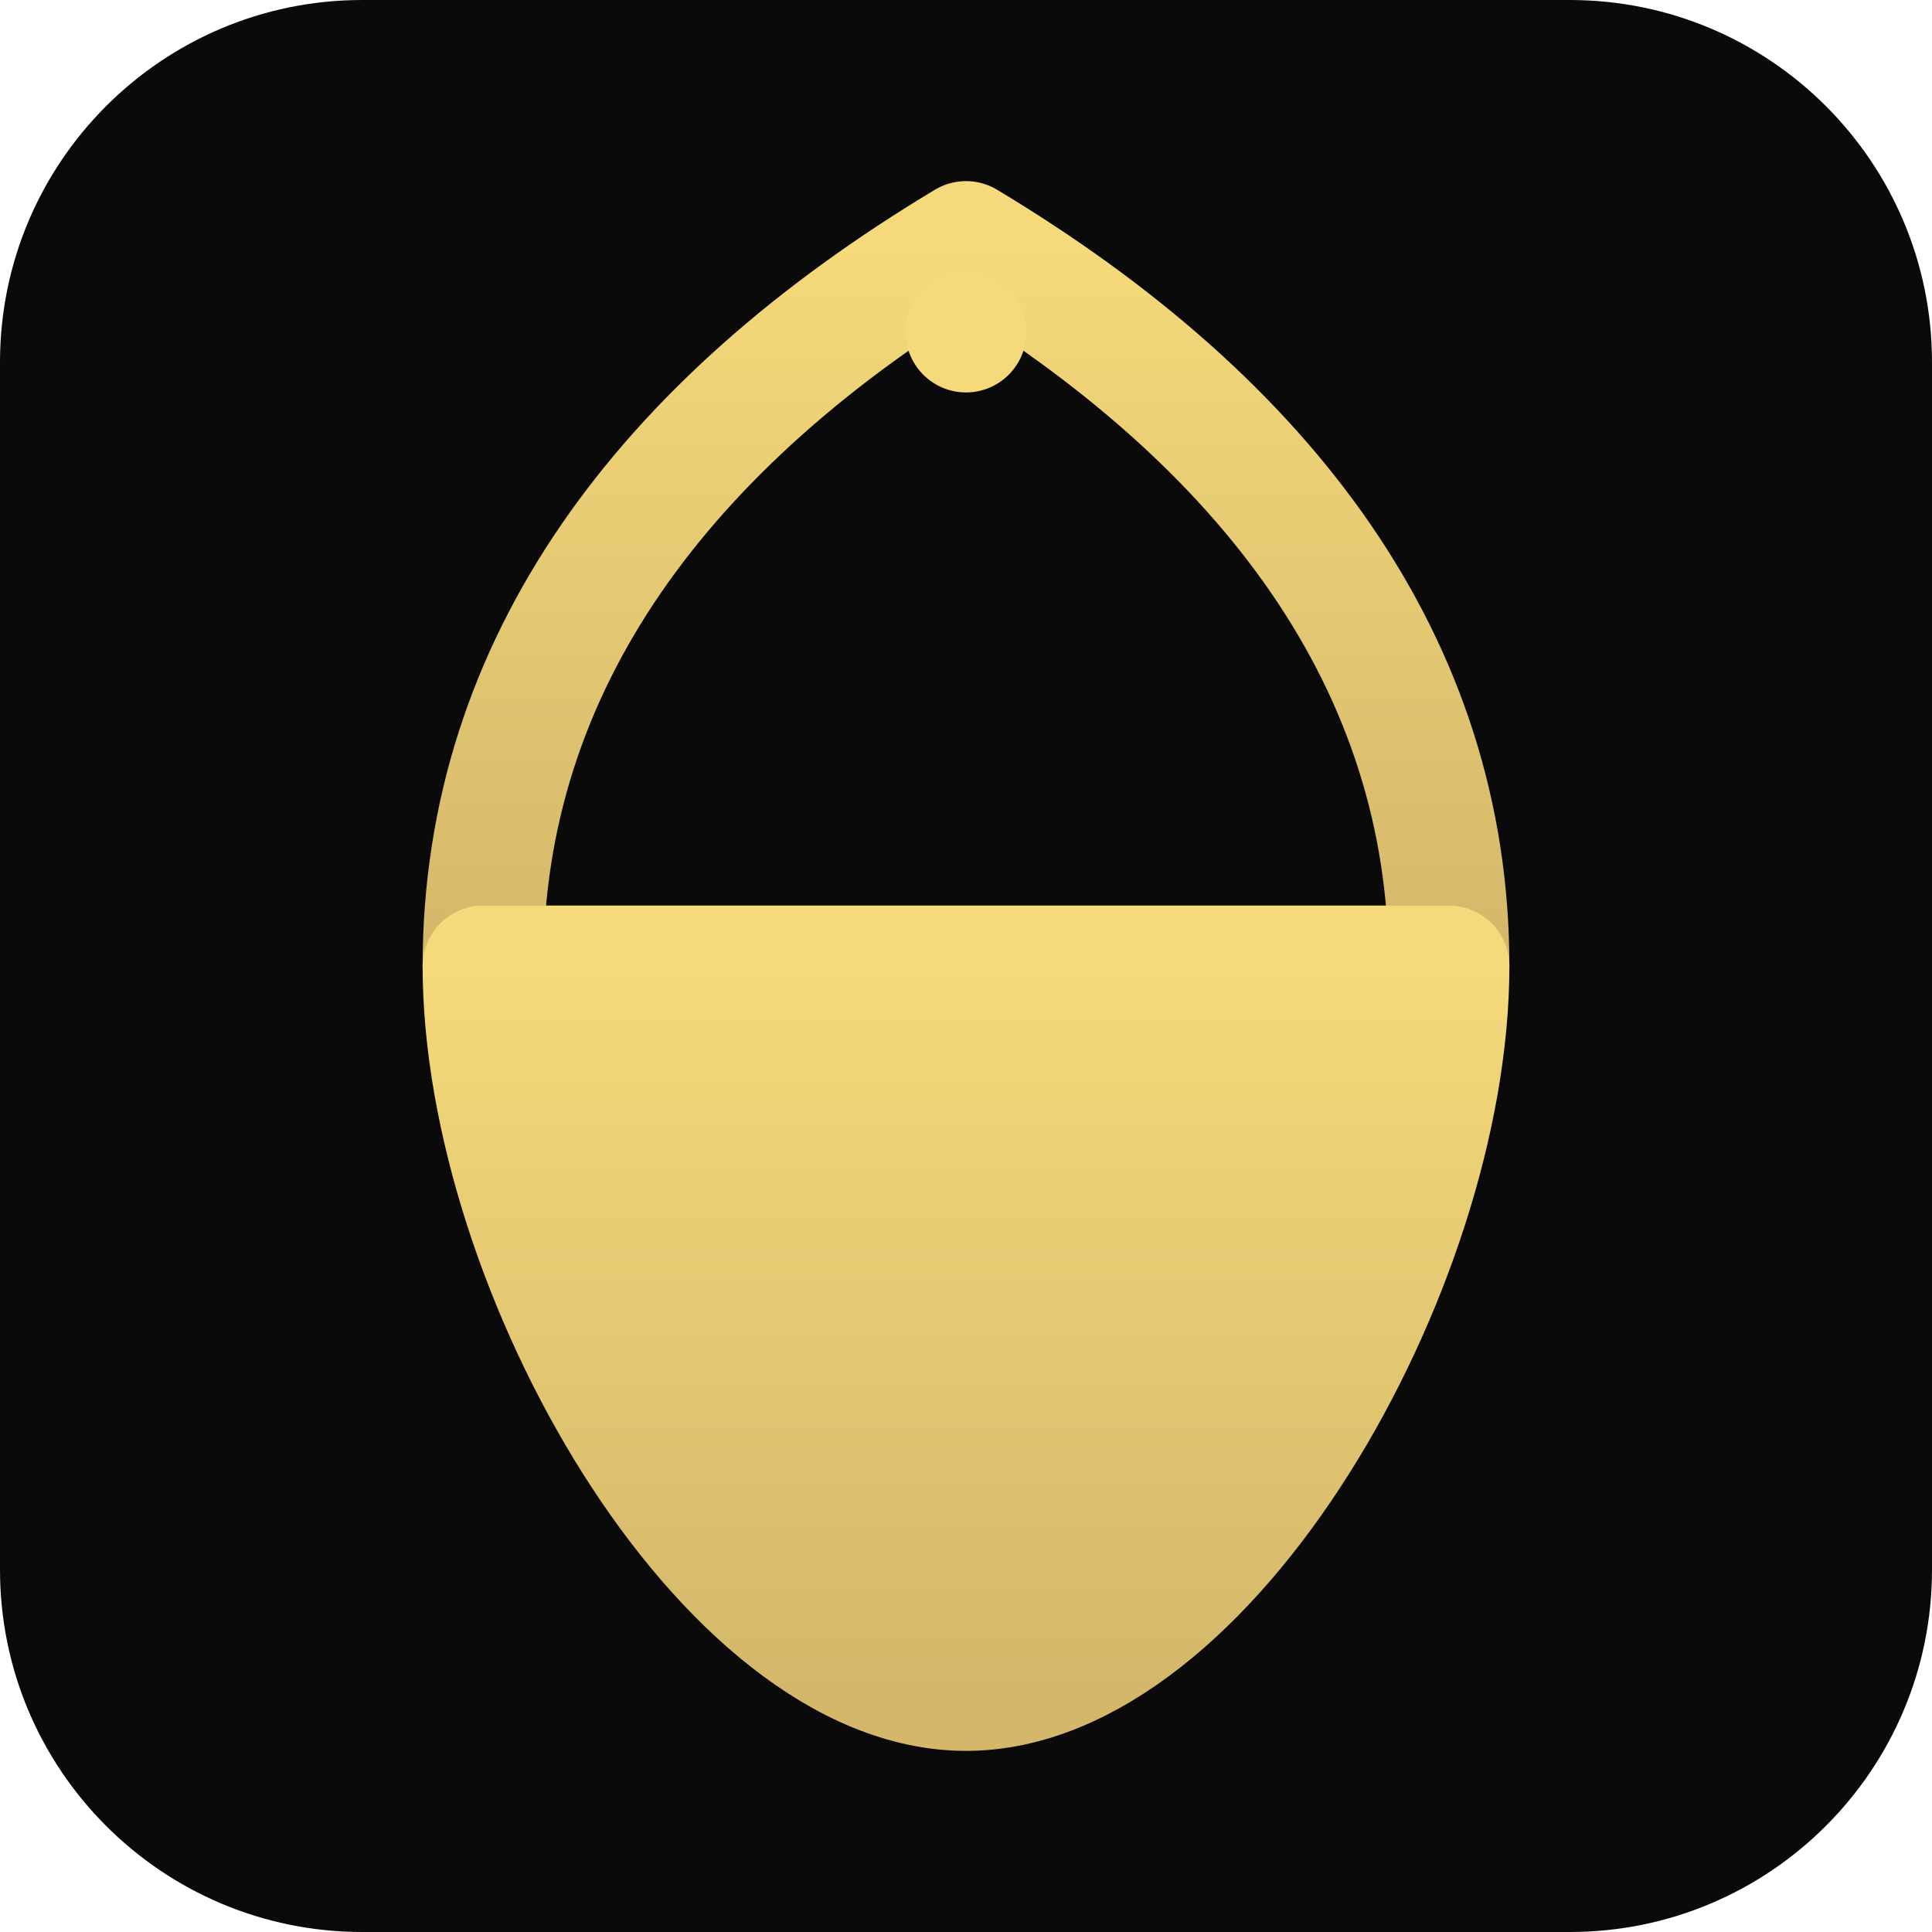
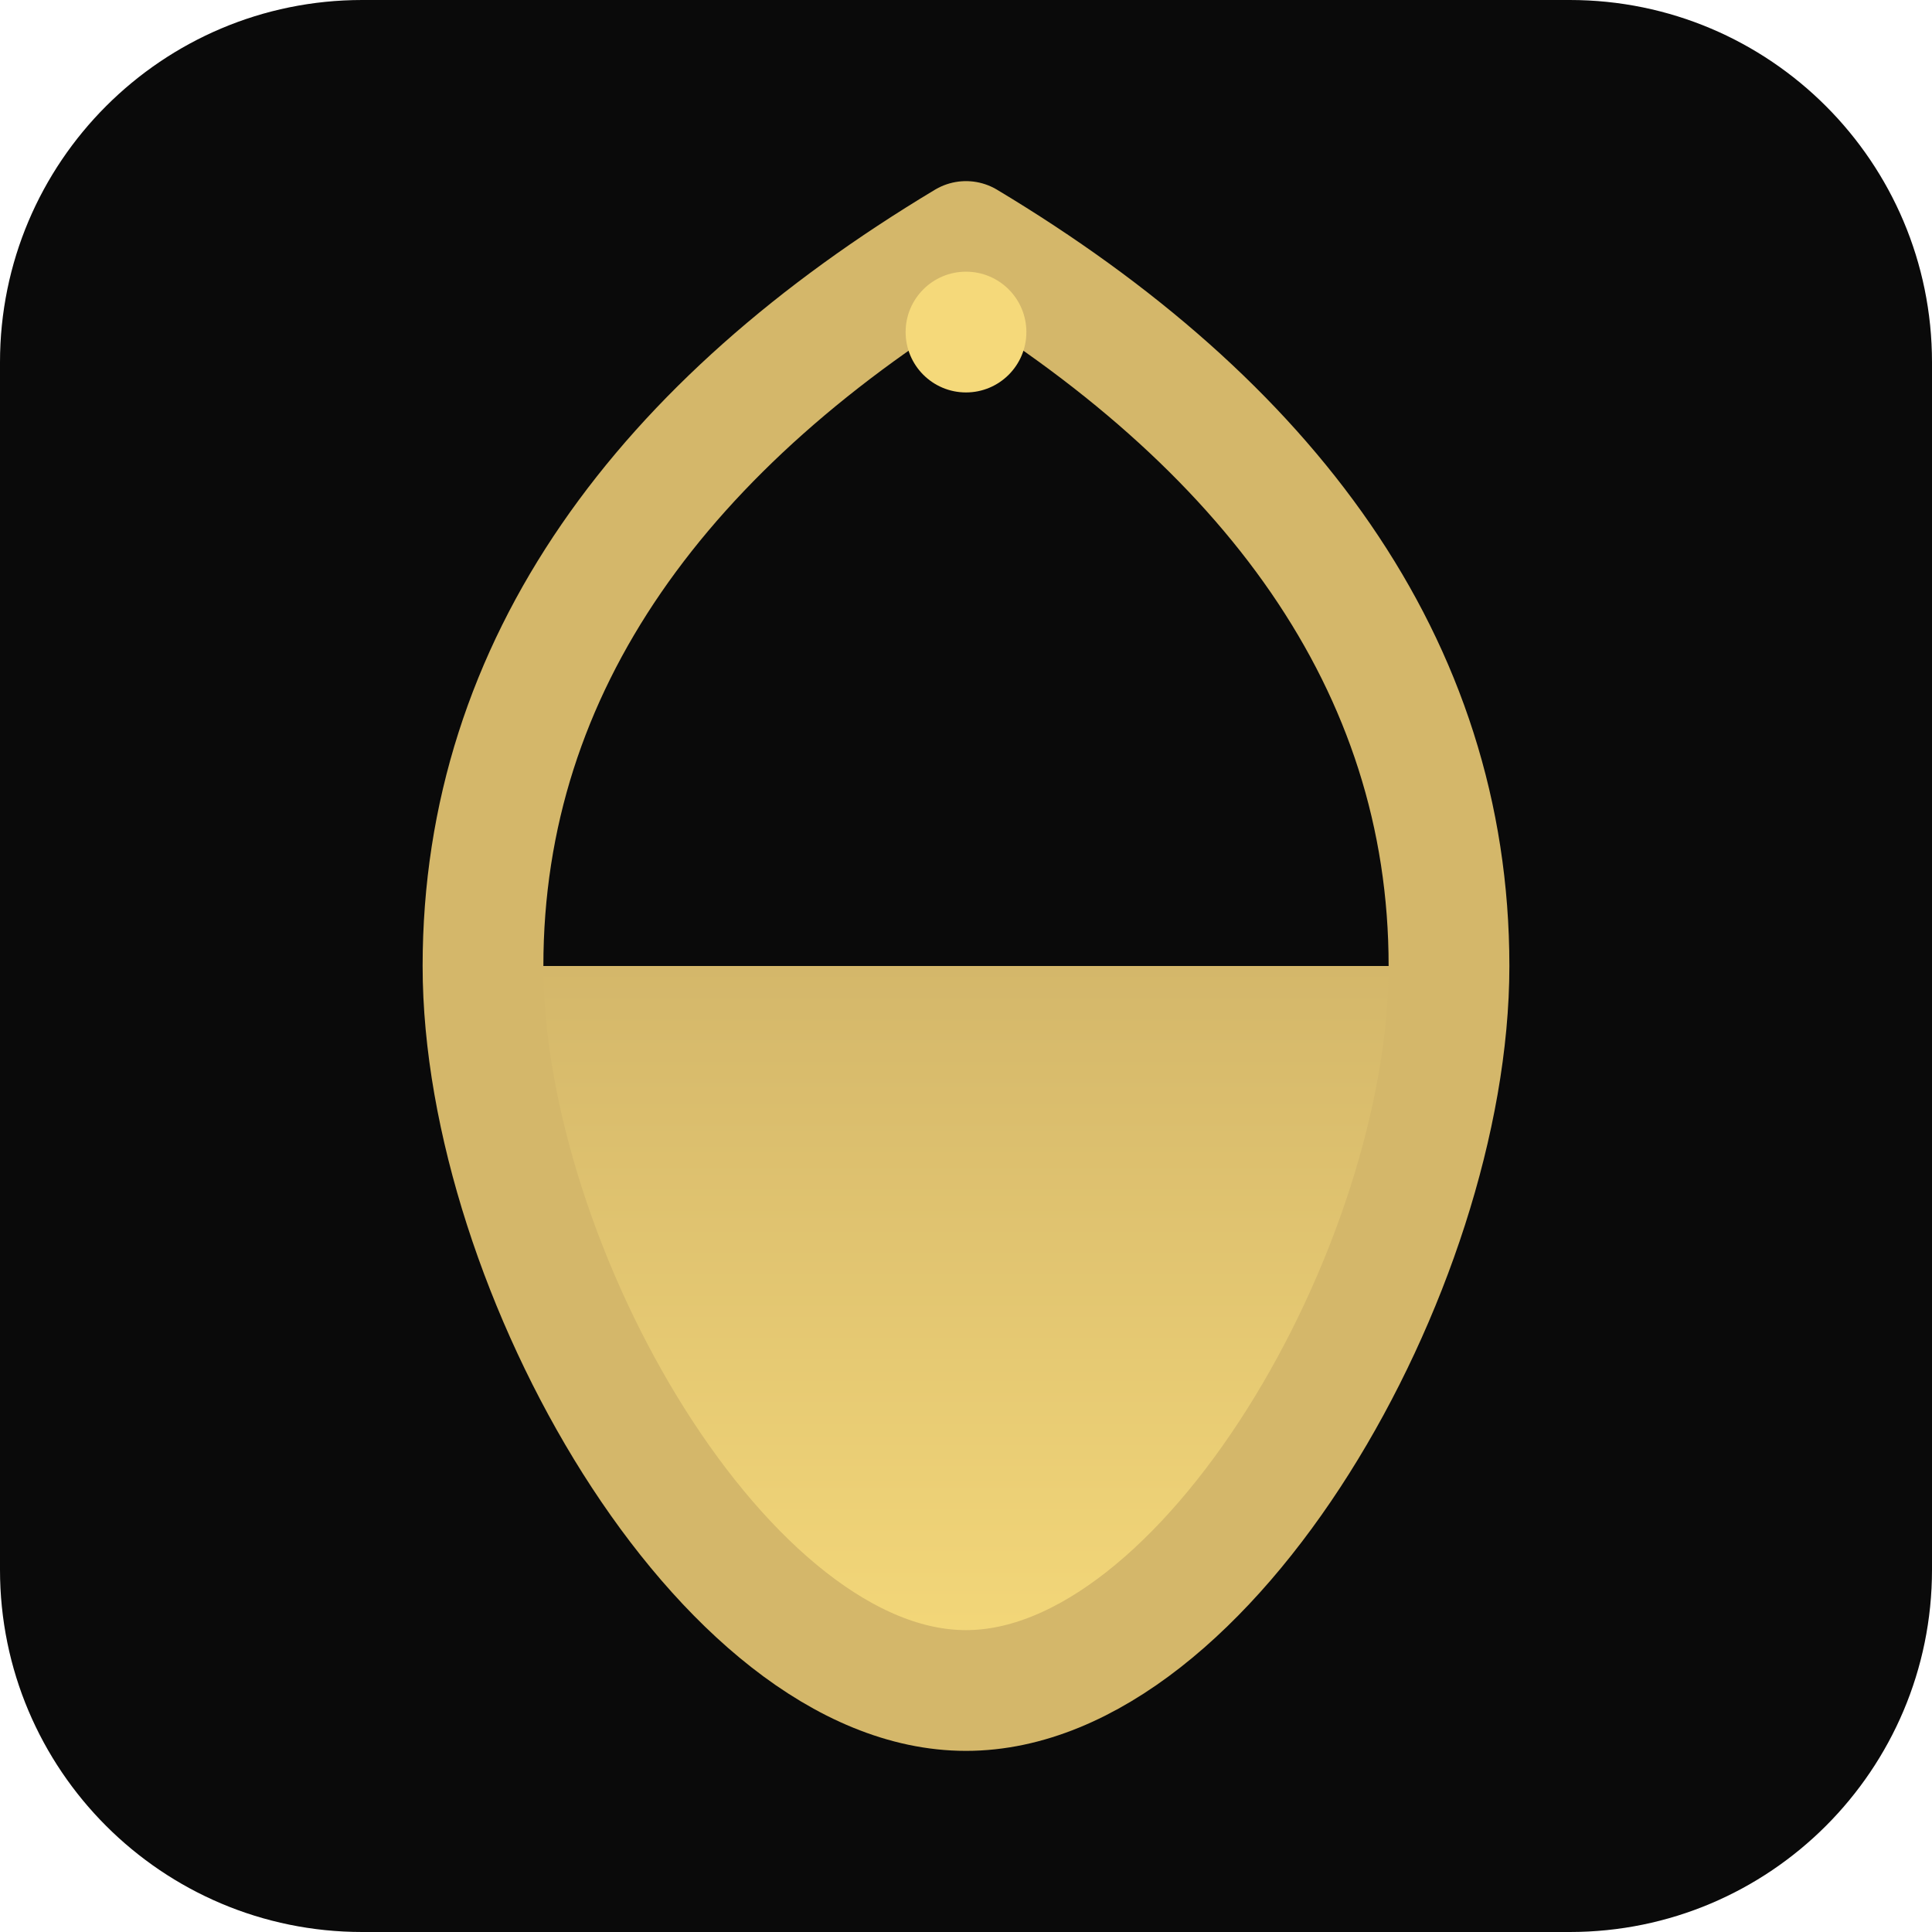
<svg xmlns="http://www.w3.org/2000/svg" viewBox="0 0 32 32">
  <rect width="32" height="32" rx="6" fill="#0a0a0a" />
  <defs>
    <linearGradient id="flame-grad" x1="0" y1="0" x2="0" y2="1">
-       <stop offset="0%" stop-color="#f5d97a" />
-       <stop offset="100%" stop-color="#d4b76a" />
+       <stop offset="0%" stop-color="#d4b76a" stop-opacity="0" />
+       <stop offset="50%" stop-color="#d4b76a" stop-opacity="0" />
+       <stop offset="50%" stop-color="#d4b76a" stop-opacity="1" />
+       <stop offset="100%" stop-color="#f5d97a" stop-opacity="1" />
    </linearGradient>
  </defs>
-   <path d="M16 4 C 11 7, 8 11, 8 16 L 24 16 C 24 11, 21 7, 16 4 Z" fill="none" stroke="url(#flame-grad)" stroke-width="2" stroke-linejoin="round" stroke-linecap="round" />
-   <path d="M 8 16 C 8 21, 12 28, 16 28 C 20 28, 24 21, 24 16 L 8 16 Z" fill="url(#flame-grad)" stroke="url(#flame-grad)" stroke-width="2" stroke-linejoin="round" stroke-linecap="round" />
+   <path d="M16 4 C 11 7, 8 11, 8 16 C 8 21, 12 28, 16 28 C 20 28, 24 21, 24 16 C 24 11, 21 7, 16 4 Z" fill="url(#flame-grad)" stroke="#d4b76a" stroke-width="2" stroke-linejoin="round" />
  <circle cx="16" cy="5.5" r="1" fill="#f5d97a" />
</svg>
